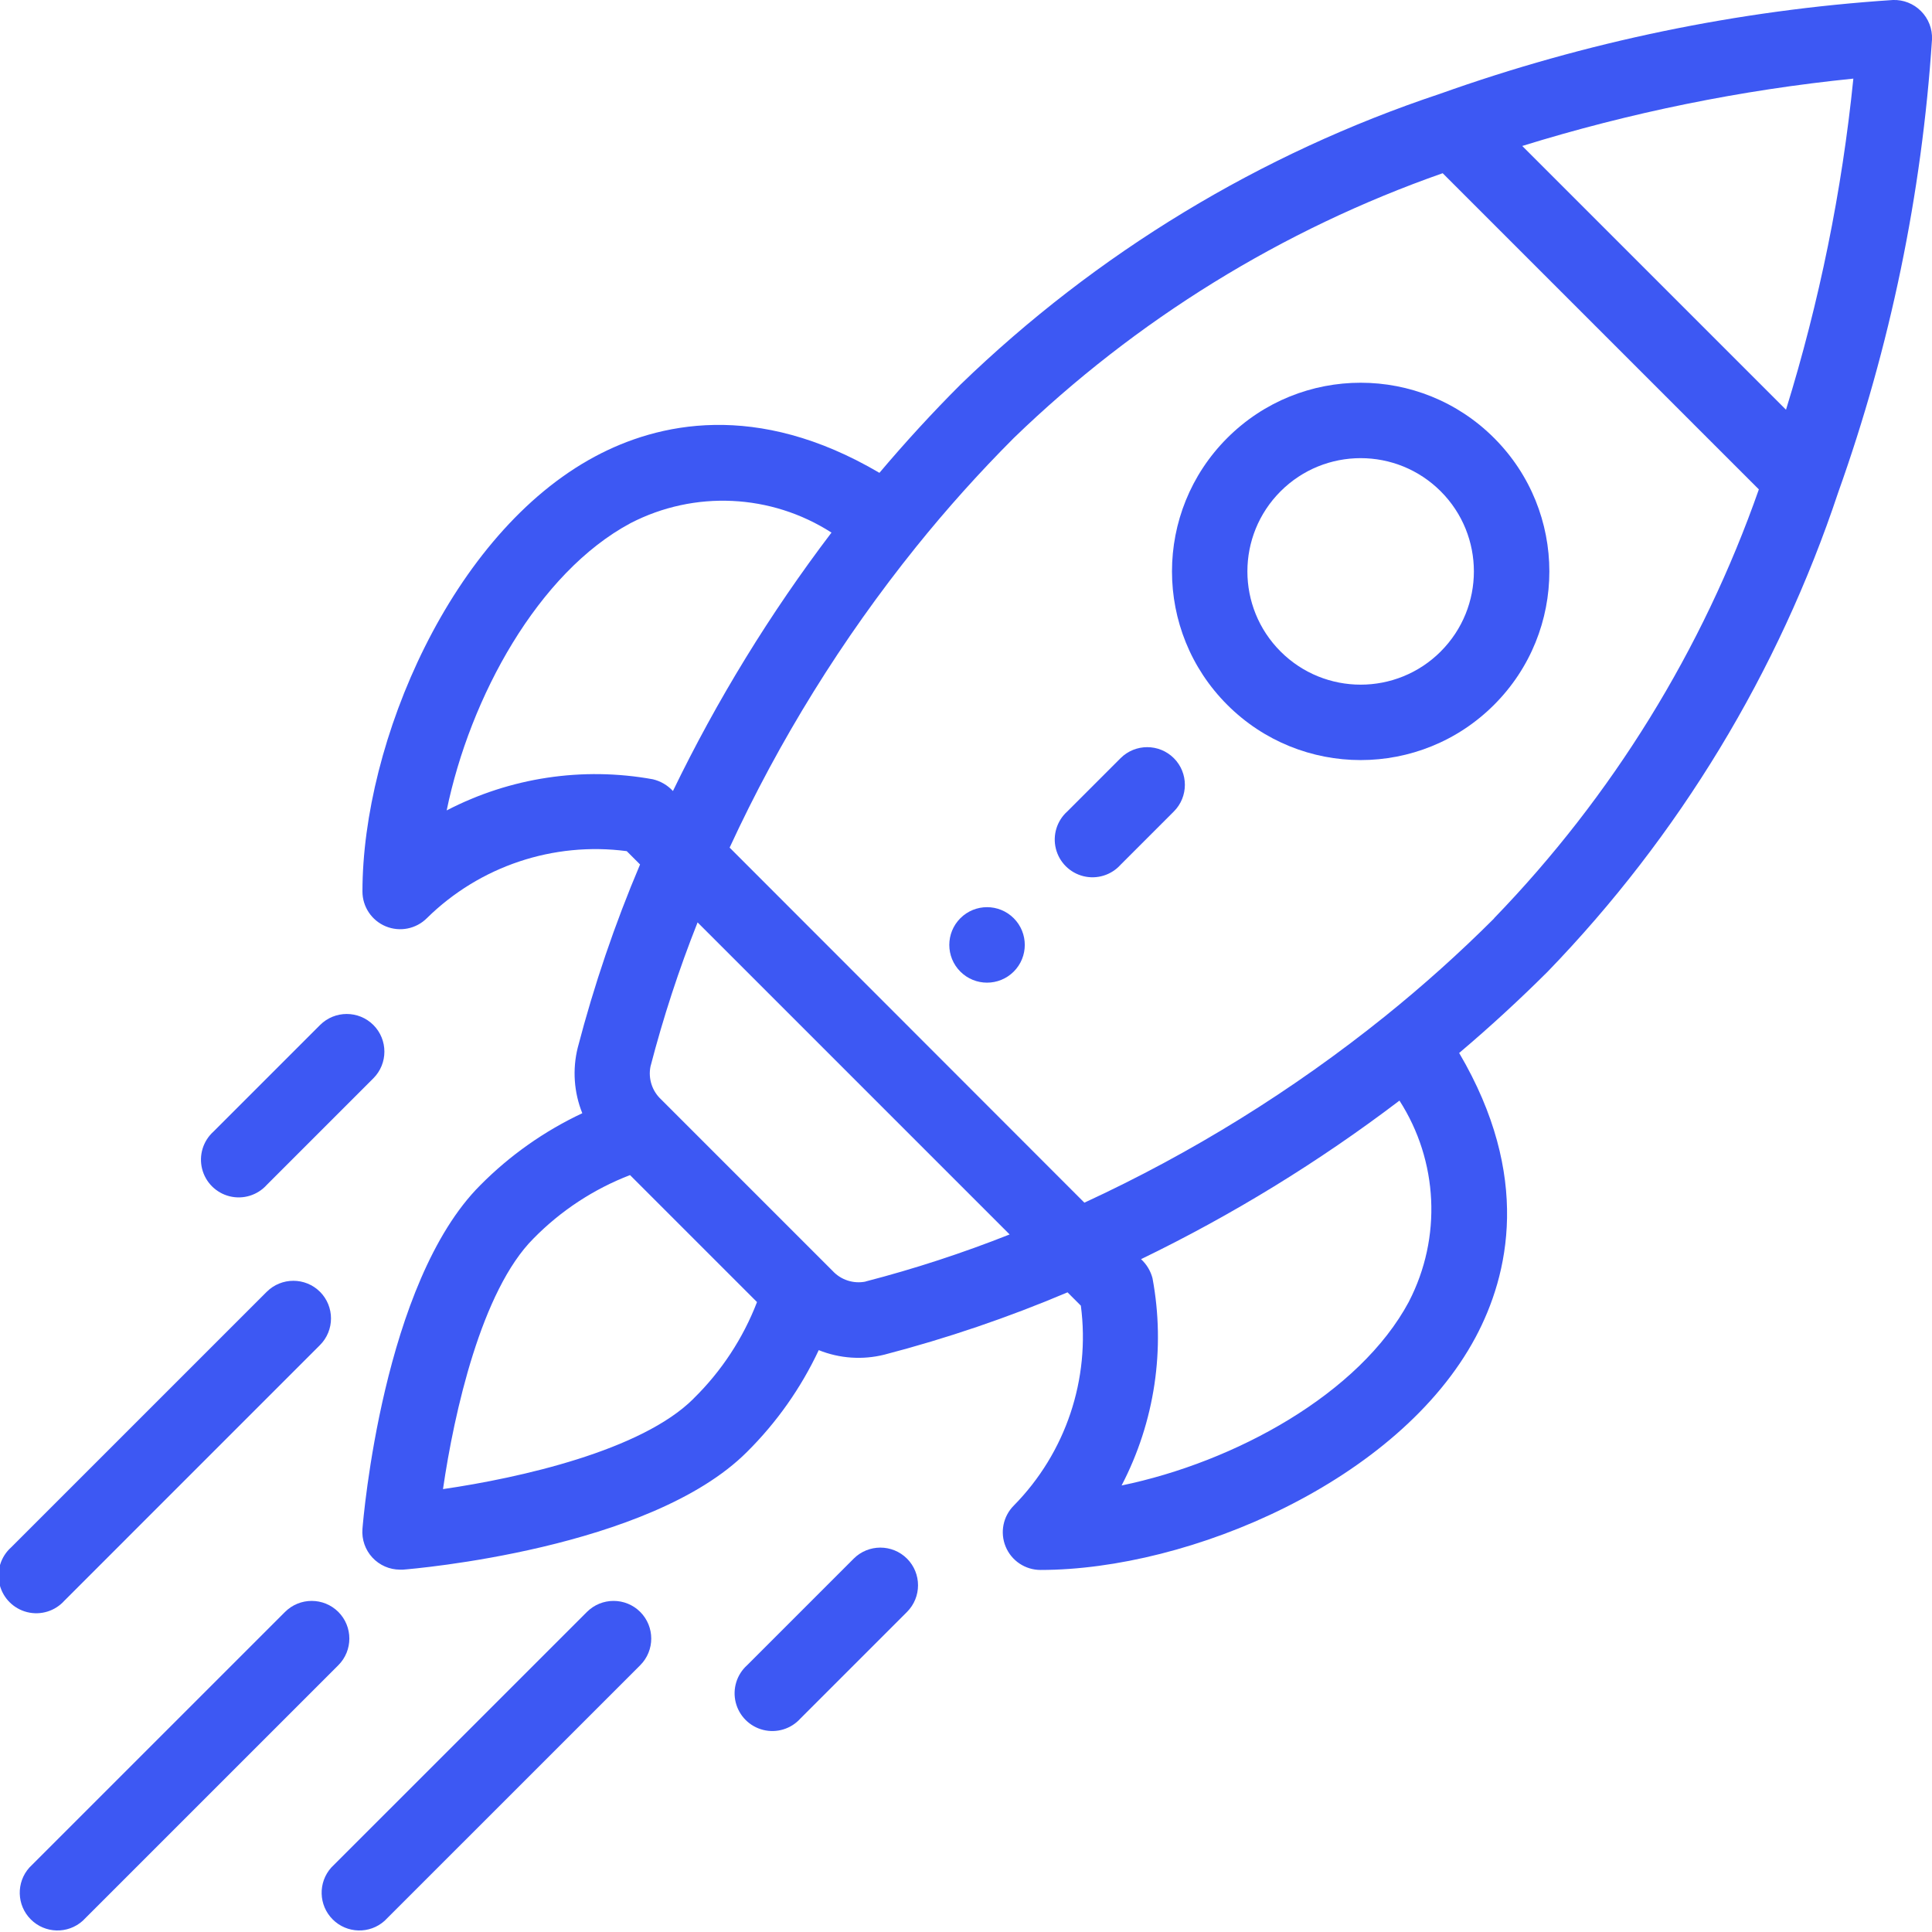
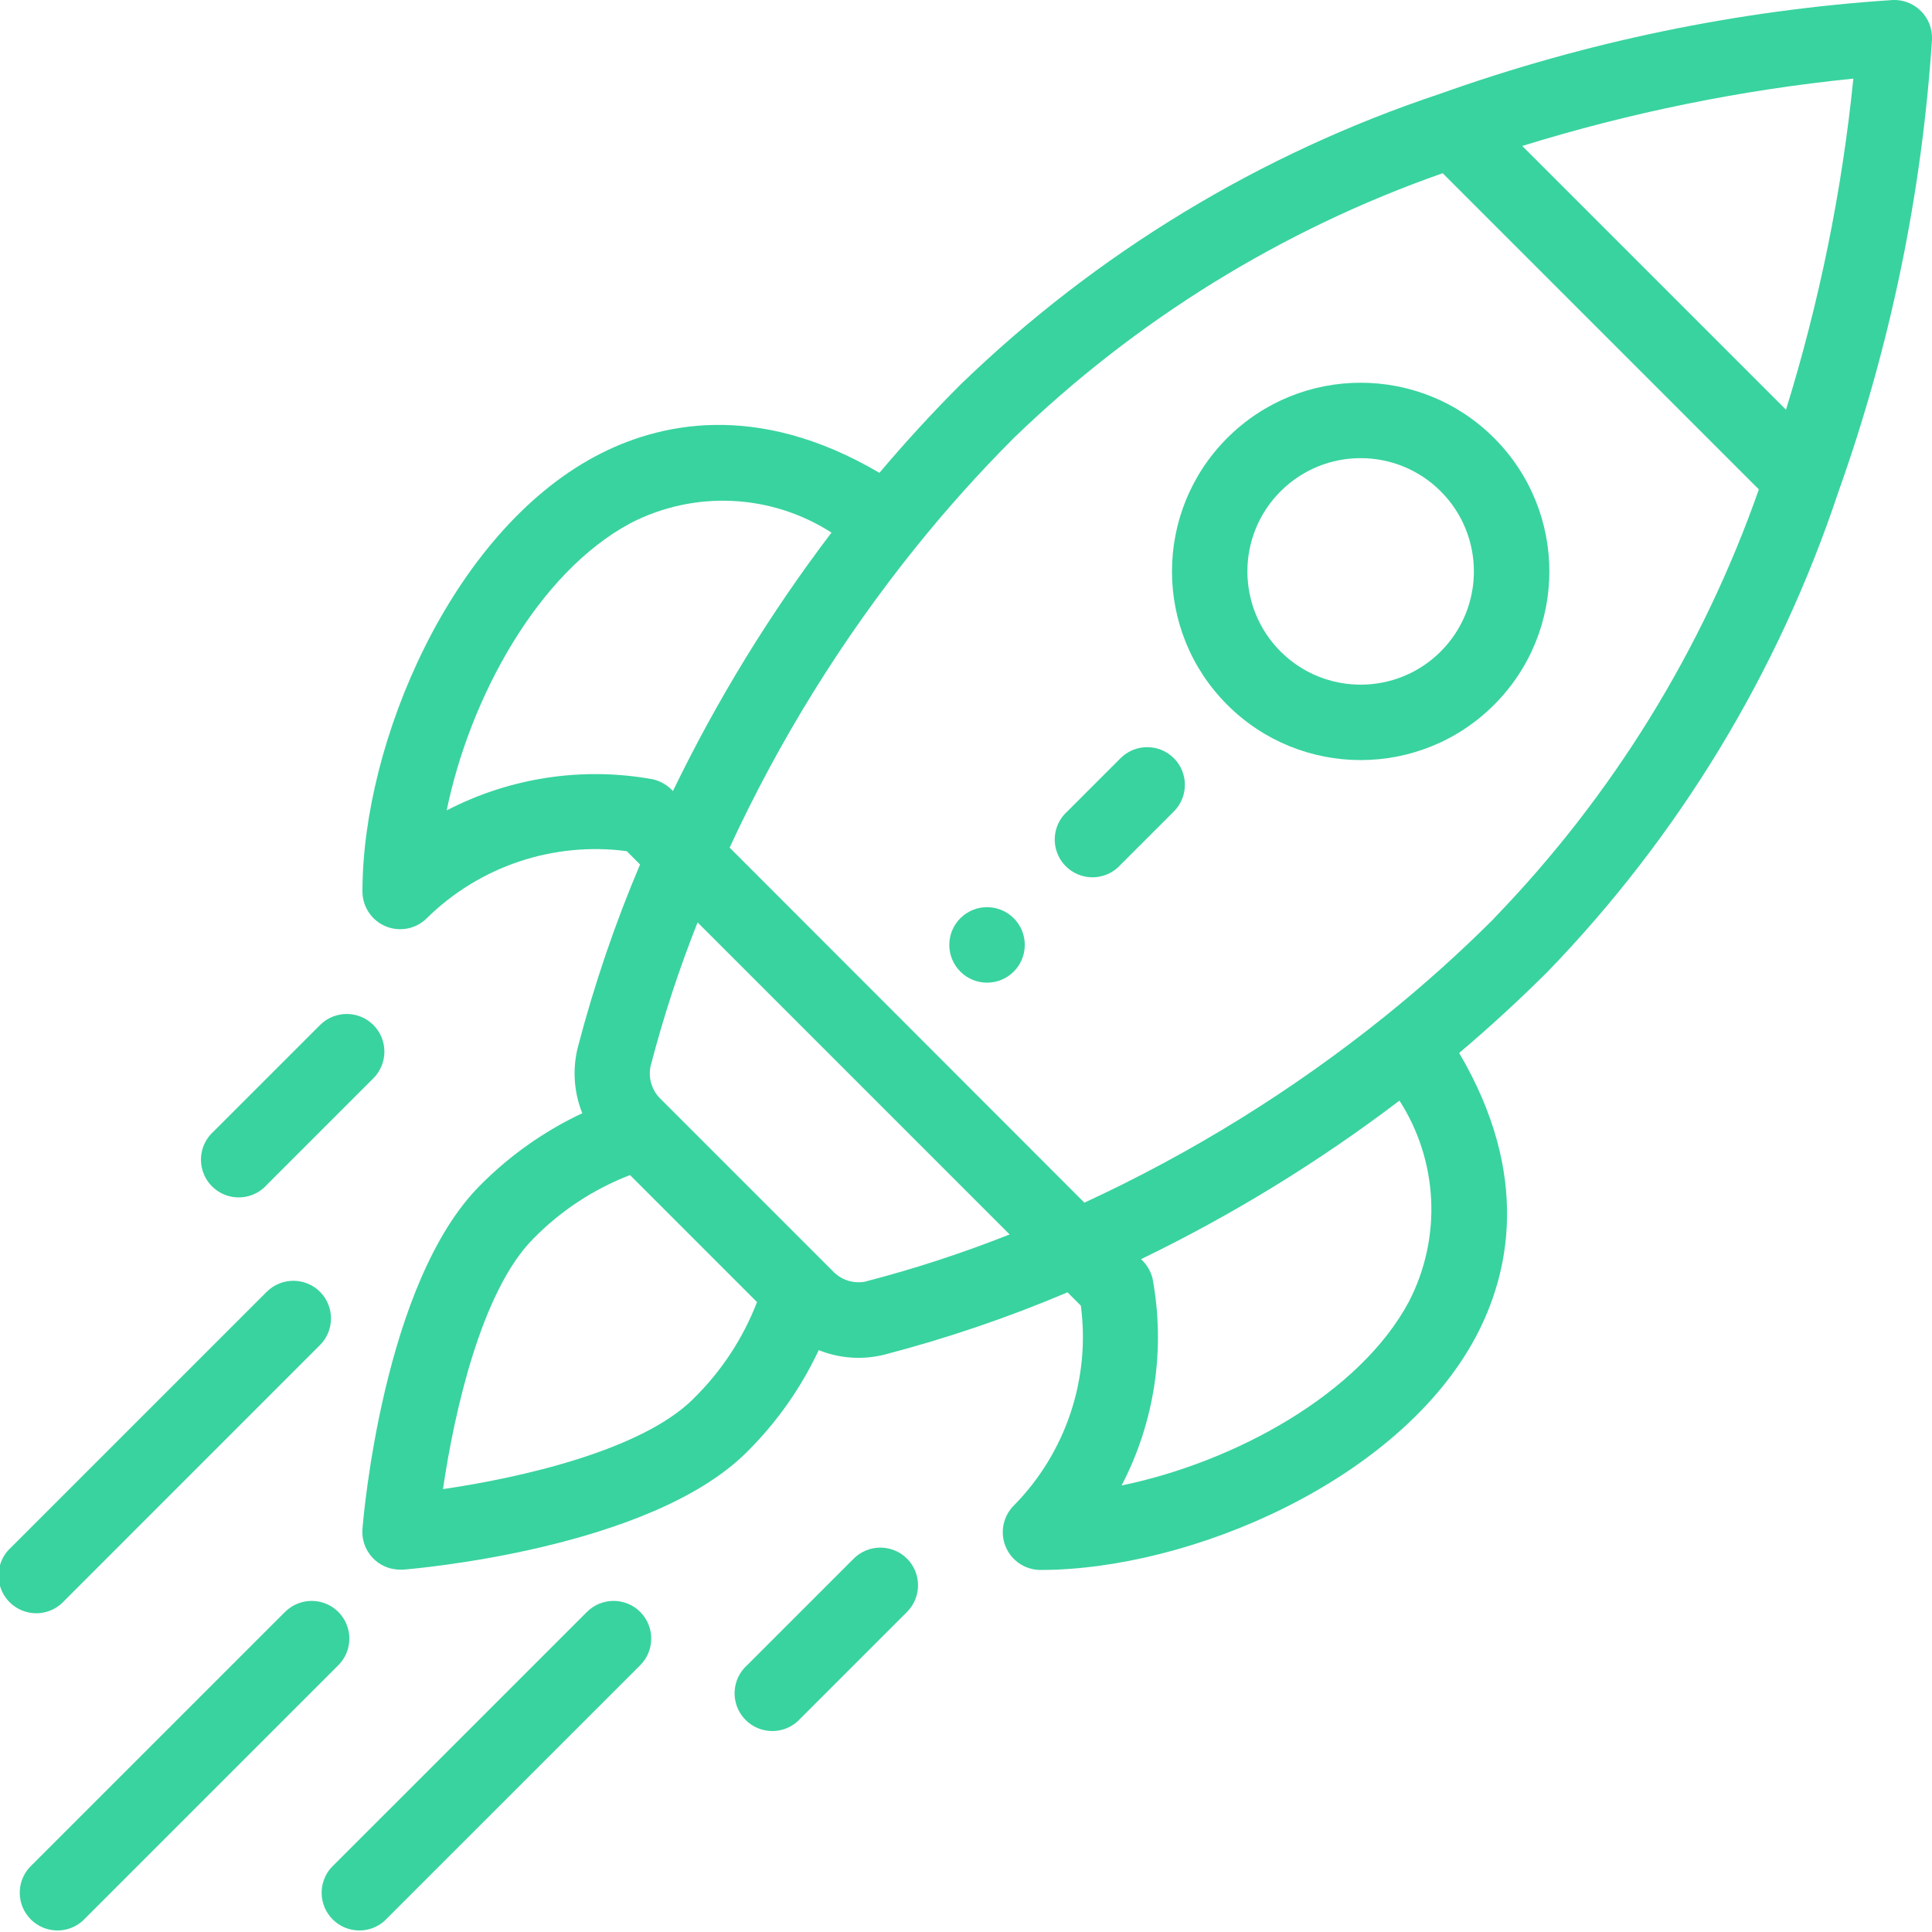
<svg xmlns="http://www.w3.org/2000/svg" id="rocket" width="58" height="58" viewBox="0 0 58 58">
  <g id="Group_117" data-name="Group 117" transform="translate(28.5 27.235)">
    <g id="Group_116" data-name="Group 116">
-       <path id="Path_162" data-name="Path 162" d="M253.521,240.751a1.133,1.133,0,1,0,0,1.6A1.133,1.133,0,0,0,253.521,240.751Z" transform="translate(-251.587 -240.419)" fill="#3d58f3" />
+       <path id="Path_162" data-name="Path 162" d="M253.521,240.751a1.133,1.133,0,1,0,0,1.6A1.133,1.133,0,0,0,253.521,240.751Z" transform="translate(-251.587 -240.419)" fill="#39D39F" />
    </g>
  </g>
  <g id="Group_119" data-name="Group 119" transform="translate(35.186 11.489)">
    <g id="Group_118" data-name="Group 118">
-       <path id="Path_163" data-name="Path 163" d="M320.27,103.075a5.664,5.664,0,1,0,0,8.01A5.662,5.662,0,0,0,320.27,103.075Zm-1.6,6.408a3.4,3.4,0,1,1,0-4.806A3.4,3.4,0,0,1,318.668,109.484Z" transform="translate(-310.603 -101.415)" fill="#3d58f3" />
+       <path id="Path_163" data-name="Path 163" d="M320.27,103.075a5.664,5.664,0,1,0,0,8.01A5.662,5.662,0,0,0,320.27,103.075Zm-1.6,6.408a3.4,3.4,0,1,1,0-4.806A3.4,3.4,0,0,1,318.668,109.484Z" transform="translate(-310.603 -101.415)" fill="#39D39F" />
    </g>
  </g>
  <g id="Group_121" data-name="Group 121" transform="translate(10.877 0)">
    <g id="Group_120" data-name="Group 120">
-       <path id="Path_164" data-name="Path 164" d="M142.809.332A1.129,1.129,0,0,0,141.968,0a50.324,50.324,0,0,0-13.6,2.817,37.928,37.928,0,0,0-14.392,8.728c-.838.838-1.654,1.727-2.434,2.65-3.7-2.177-6.662-1.494-8.536-.492-4.314,2.309-6.984,8.577-6.984,13.061a1.133,1.133,0,0,0,1.934.8,7.212,7.212,0,0,1,6-2.012l.4.4a39.845,39.845,0,0,0-1.871,5.5,3.207,3.207,0,0,0,.137,1.968,10.728,10.728,0,0,0-3.059,2.157C96.638,38.493,96.046,45.6,96.022,45.9a1.133,1.133,0,0,0,1.129,1.222q.045,0,.089,0c.3-.024,7.408-.616,10.324-3.532a10.728,10.728,0,0,0,2.156-3.058,3.2,3.2,0,0,0,1.969.136,39.85,39.85,0,0,0,5.5-1.871l.4.4a7.212,7.212,0,0,1-2.012,6,1.133,1.133,0,0,0,.8,1.934c4.484,0,10.752-2.67,13.061-6.984,1-1.873,1.685-4.837-.492-8.536.923-.78,1.812-1.6,2.65-2.434a37.93,37.93,0,0,0,8.728-14.391,50.323,50.323,0,0,0,2.817-13.6A1.133,1.133,0,0,0,142.809.332Zm-44.259,24c.7-3.406,2.748-7.143,5.521-8.627a6.036,6.036,0,0,1,6.032.284,45.8,45.8,0,0,0-4.76,7.758,1.194,1.194,0,0,0-.6-.352A9.682,9.682,0,0,0,98.551,24.329Zm7.411,17.657c-1.558,1.558-5.212,2.379-7.521,2.715.336-2.31,1.157-5.963,2.715-7.521a8.164,8.164,0,0,1,2.9-1.906l3.812,3.812A8.162,8.162,0,0,1,105.962,41.986Zm5.165-3.515a1.063,1.063,0,0,1-.99-.321l-2.219-2.219-2.926-2.926a1.064,1.064,0,0,1-.322-.99,36.78,36.78,0,0,1,1.414-4.327l9.368,9.368A36.758,36.758,0,0,1,111.127,38.471Zm16.313.6c-1.484,2.773-5.221,4.817-8.627,5.521a9.642,9.642,0,0,0,.928-6.222,1.183,1.183,0,0,0-.344-.572,45.82,45.82,0,0,0,7.758-4.76A6.036,6.036,0,0,1,127.44,39.07Zm2.554-11.5a41.12,41.12,0,0,1-3.267,2.931,43.523,43.523,0,0,1-9.031,5.6L107.045,25.446a43.516,43.516,0,0,1,5.6-9.03,41.106,41.106,0,0,1,2.931-3.267A35.323,35.323,0,0,1,128.451,5.2l9.492,9.492A35.321,35.321,0,0,1,129.994,27.567ZM138.758,12.3l-7.918-7.918a50.93,50.93,0,0,1,9.94-2.022A50.938,50.938,0,0,1,138.758,12.3Z" transform="translate(-96.018 0)" fill="#3d58f3" />
+       <path id="Path_164" data-name="Path 164" d="M142.809.332A1.129,1.129,0,0,0,141.968,0a50.324,50.324,0,0,0-13.6,2.817,37.928,37.928,0,0,0-14.392,8.728c-.838.838-1.654,1.727-2.434,2.65-3.7-2.177-6.662-1.494-8.536-.492-4.314,2.309-6.984,8.577-6.984,13.061a1.133,1.133,0,0,0,1.934.8,7.212,7.212,0,0,1,6-2.012l.4.4a39.845,39.845,0,0,0-1.871,5.5,3.207,3.207,0,0,0,.137,1.968,10.728,10.728,0,0,0-3.059,2.157C96.638,38.493,96.046,45.6,96.022,45.9a1.133,1.133,0,0,0,1.129,1.222q.045,0,.089,0c.3-.024,7.408-.616,10.324-3.532a10.728,10.728,0,0,0,2.156-3.058,3.2,3.2,0,0,0,1.969.136,39.85,39.85,0,0,0,5.5-1.871l.4.4a7.212,7.212,0,0,1-2.012,6,1.133,1.133,0,0,0,.8,1.934c4.484,0,10.752-2.67,13.061-6.984,1-1.873,1.685-4.837-.492-8.536.923-.78,1.812-1.6,2.65-2.434a37.93,37.93,0,0,0,8.728-14.391,50.323,50.323,0,0,0,2.817-13.6A1.133,1.133,0,0,0,142.809.332Zm-44.259,24c.7-3.406,2.748-7.143,5.521-8.627a6.036,6.036,0,0,1,6.032.284,45.8,45.8,0,0,0-4.76,7.758,1.194,1.194,0,0,0-.6-.352A9.682,9.682,0,0,0,98.551,24.329Zm7.411,17.657c-1.558,1.558-5.212,2.379-7.521,2.715.336-2.31,1.157-5.963,2.715-7.521a8.164,8.164,0,0,1,2.9-1.906l3.812,3.812A8.162,8.162,0,0,1,105.962,41.986Zm5.165-3.515a1.063,1.063,0,0,1-.99-.321l-2.219-2.219-2.926-2.926a1.064,1.064,0,0,1-.322-.99,36.78,36.78,0,0,1,1.414-4.327l9.368,9.368A36.758,36.758,0,0,1,111.127,38.471Zm16.313.6c-1.484,2.773-5.221,4.817-8.627,5.521a9.642,9.642,0,0,0,.928-6.222,1.183,1.183,0,0,0-.344-.572,45.82,45.82,0,0,0,7.758-4.76A6.036,6.036,0,0,1,127.44,39.07Zm2.554-11.5a41.12,41.12,0,0,1-3.267,2.931,43.523,43.523,0,0,1-9.031,5.6L107.045,25.446a43.516,43.516,0,0,1,5.6-9.03,41.106,41.106,0,0,1,2.931-3.267A35.323,35.323,0,0,1,128.451,5.2l9.492,9.492A35.321,35.321,0,0,1,129.994,27.567ZM138.758,12.3l-7.918-7.918a50.93,50.93,0,0,1,9.94-2.022A50.938,50.938,0,0,1,138.758,12.3Z" transform="translate(-96.018 0)" fill="#39D39F" />
    </g>
  </g>
  <g id="Group_123" data-name="Group 123" transform="translate(22.092 46.459)">
    <g id="Group_122" data-name="Group 122">
-       <path id="Path_165" data-name="Path 165" d="M200.158,410.453a1.133,1.133,0,0,0-1.6,0l-3.2,3.2a1.133,1.133,0,1,0,1.6,1.6l3.2-3.2A1.133,1.133,0,0,0,200.158,410.453Z" transform="translate(-195.021 -410.121)" fill="#3d58f3" />
+       <path id="Path_165" data-name="Path 165" d="M200.158,410.453a1.133,1.133,0,0,0-1.6,0l-3.2,3.2a1.133,1.133,0,1,0,1.6,1.6l3.2-3.2A1.133,1.133,0,0,0,200.158,410.453Z" transform="translate(-195.021 -410.121)" fill="#39D39F" />
    </g>
  </g>
  <g id="Group_125" data-name="Group 125" transform="translate(6.071 30.439)">
    <g id="Group_124" data-name="Group 124">
-       <path id="Path_166" data-name="Path 166" d="M58.73,269.033a1.133,1.133,0,0,0-1.6,0l-3.2,3.2a1.133,1.133,0,1,0,1.6,1.6l3.2-3.2A1.133,1.133,0,0,0,58.73,269.033Z" transform="translate(-53.592 -268.701)" fill="#3d58f3" />
+       <path id="Path_166" data-name="Path 166" d="M58.73,269.033a1.133,1.133,0,0,0-1.6,0l-3.2,3.2a1.133,1.133,0,1,0,1.6,1.6l3.2-3.2A1.133,1.133,0,0,0,58.73,269.033Z" transform="translate(-53.592 -268.701)" fill="#39D39F" />
    </g>
  </g>
  <g id="Group_127" data-name="Group 127" transform="translate(9.612 48.062)">
    <g id="Group_126" data-name="Group 126">
-       <path id="Path_167" data-name="Path 167" d="M94.459,424.6a1.133,1.133,0,0,0-1.6,0l-7.674,7.673a1.133,1.133,0,0,0,1.6,1.6l7.674-7.673A1.133,1.133,0,0,0,94.459,424.6Z" transform="translate(-84.851 -424.271)" fill="#3d58f3" />
+       <path id="Path_167" data-name="Path 167" d="M94.459,424.6a1.133,1.133,0,0,0-1.6,0l-7.674,7.673a1.133,1.133,0,0,0,1.6,1.6l7.674-7.673A1.133,1.133,0,0,0,94.459,424.6Z" transform="translate(-84.851 -424.271)" fill="#39D39F" />
    </g>
  </g>
  <g id="Group_129" data-name="Group 129" transform="translate(0.549 48.062)">
    <g id="Group_128" data-name="Group 128">
-       <path id="Path_168" data-name="Path 168" d="M14.459,424.6a1.133,1.133,0,0,0-1.6,0l-7.674,7.673a1.133,1.133,0,0,0,1.6,1.6l7.674-7.673A1.133,1.133,0,0,0,14.459,424.6Z" transform="translate(-4.851 -424.271)" fill="#3d58f3" />
+       <path id="Path_168" data-name="Path 168" d="M14.459,424.6a1.133,1.133,0,0,0-1.6,0l-7.674,7.673a1.133,1.133,0,0,0,1.6,1.6l7.674-7.673A1.133,1.133,0,0,0,14.459,424.6Z" transform="translate(-4.851 -424.271)" fill="#39D39F" />
    </g>
  </g>
  <g id="Group_131" data-name="Group 131" transform="translate(0 38.449)">
    <g id="Group_130" data-name="Group 130">
-       <path id="Path_169" data-name="Path 169" d="M9.608,339.742a1.133,1.133,0,0,0-1.6,0L.333,347.416a1.133,1.133,0,1,0,1.6,1.6l7.673-7.674A1.133,1.133,0,0,0,9.608,339.742Z" transform="translate(-0.001 -339.41)" fill="#3d58f3" />
+       <path id="Path_169" data-name="Path 169" d="M9.608,339.742a1.133,1.133,0,0,0-1.6,0L.333,347.416a1.133,1.133,0,1,0,1.6,1.6l7.673-7.674A1.133,1.133,0,0,0,9.608,339.742Z" transform="translate(-0.001 -339.41)" fill="#39D39F" />
    </g>
  </g>
  <g id="Group_133" data-name="Group 133" transform="translate(31.704 22.429)">
    <g id="Group_132" data-name="Group 132">
-       <path id="Path_170" data-name="Path 170" d="M283.407,198.322a1.133,1.133,0,0,0-1.6,0l-1.6,1.6a1.133,1.133,0,1,0,1.6,1.6l1.6-1.6A1.133,1.133,0,0,0,283.407,198.322Z" transform="translate(-279.871 -197.99)" fill="#3d58f3" />
+       <path id="Path_170" data-name="Path 170" d="M283.407,198.322a1.133,1.133,0,0,0-1.6,0l-1.6,1.6a1.133,1.133,0,1,0,1.6,1.6l1.6-1.6A1.133,1.133,0,0,0,283.407,198.322Z" transform="translate(-279.871 -197.99)" fill="#39D39F" />
    </g>
  </g>
</svg>
